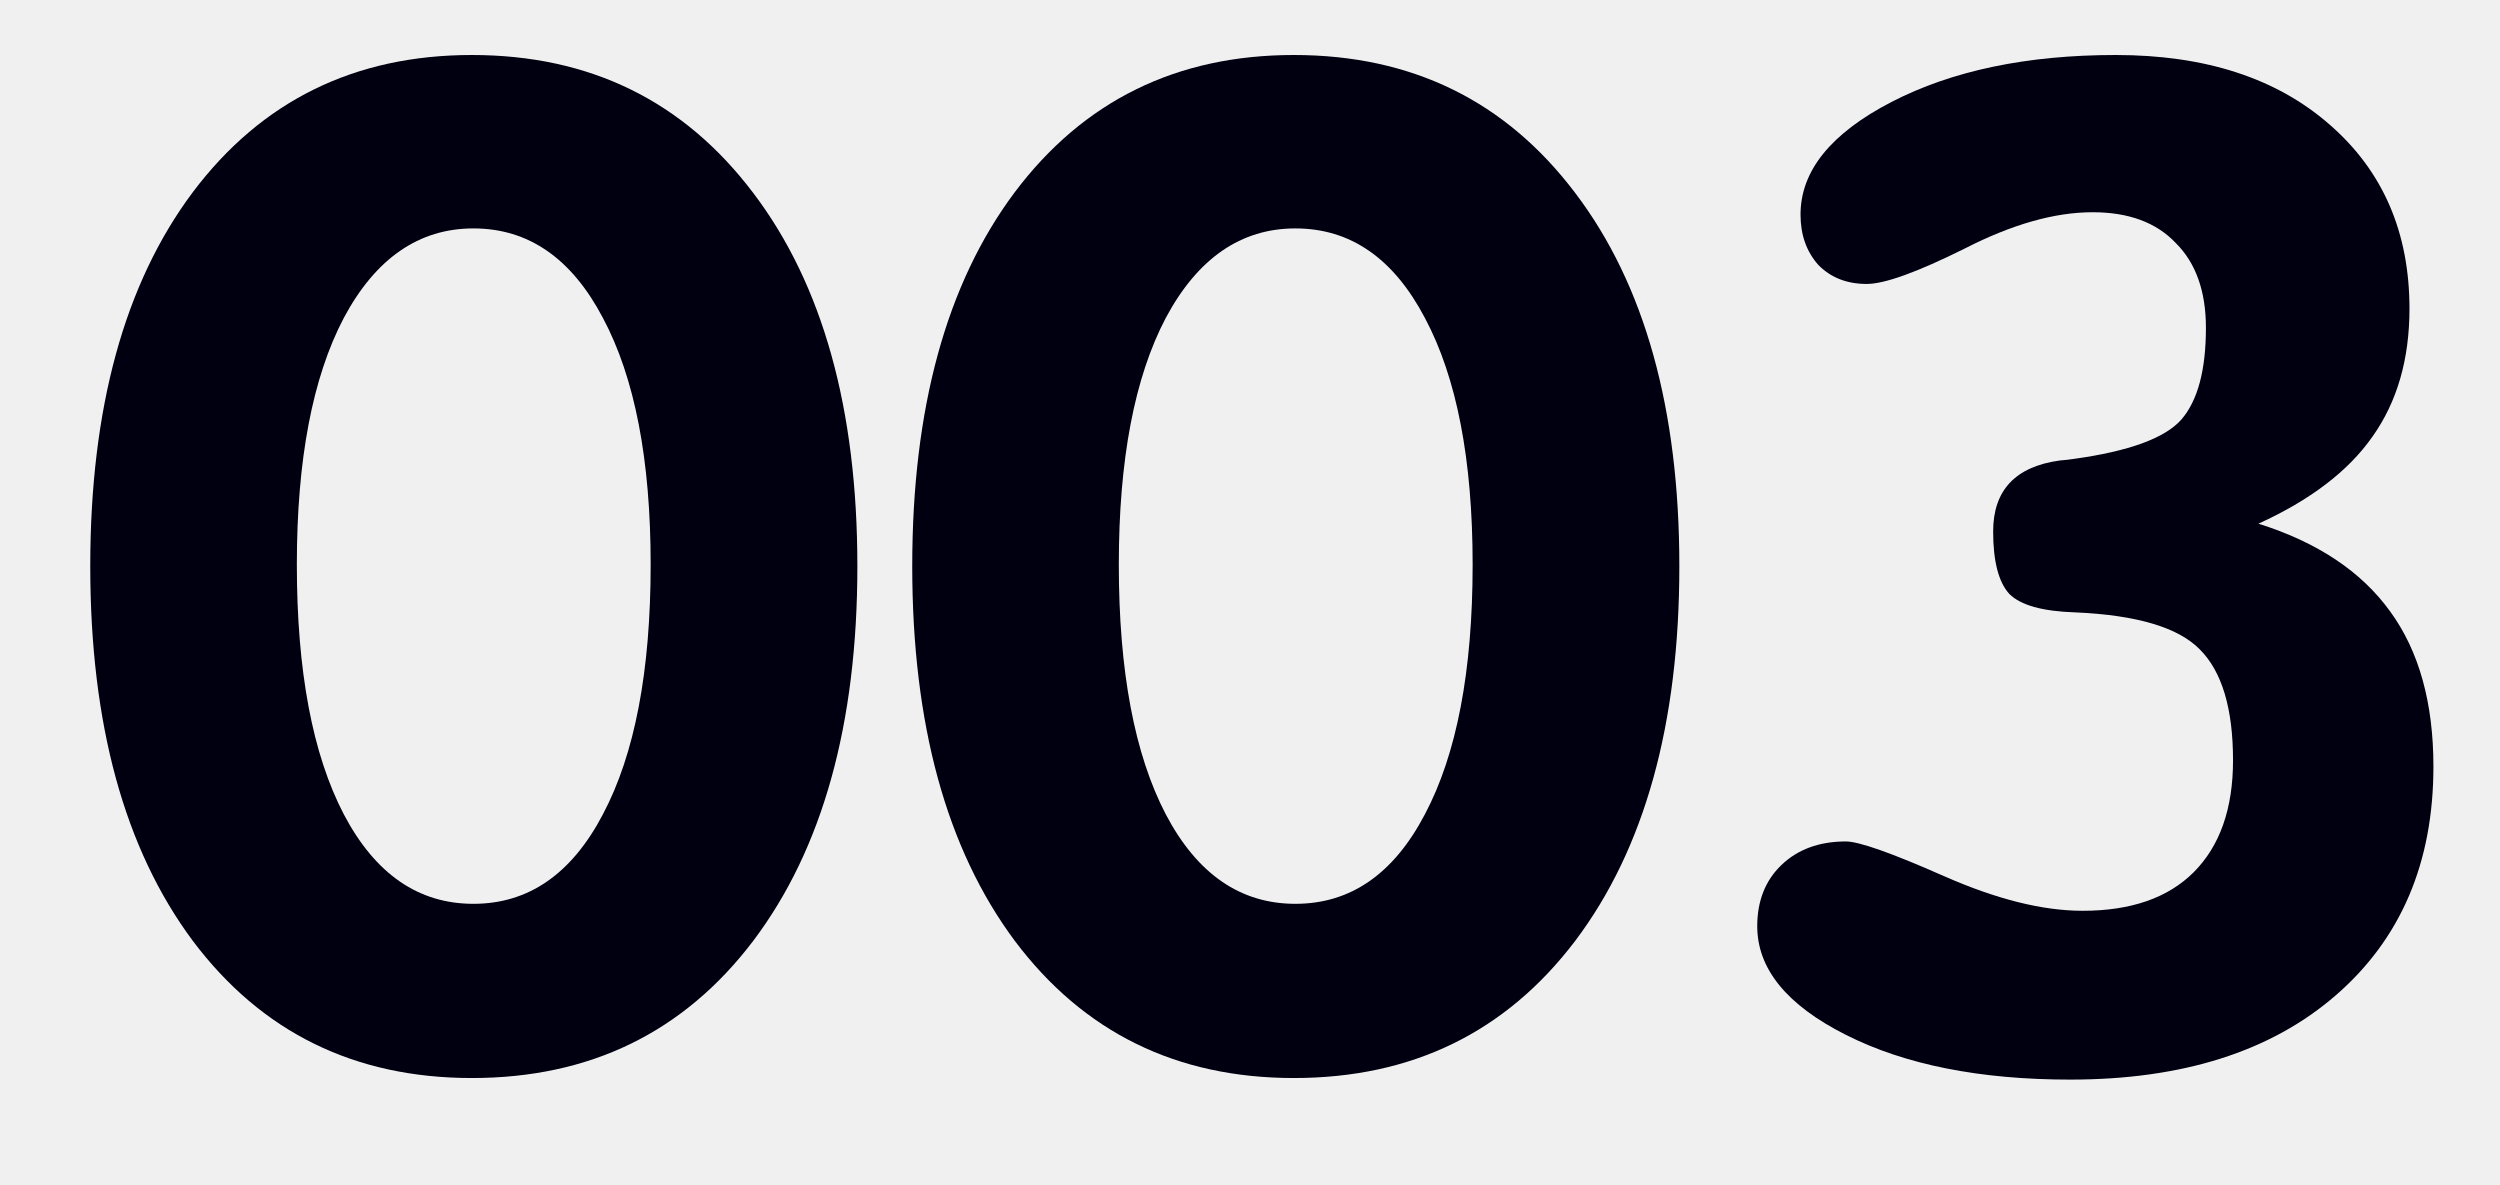
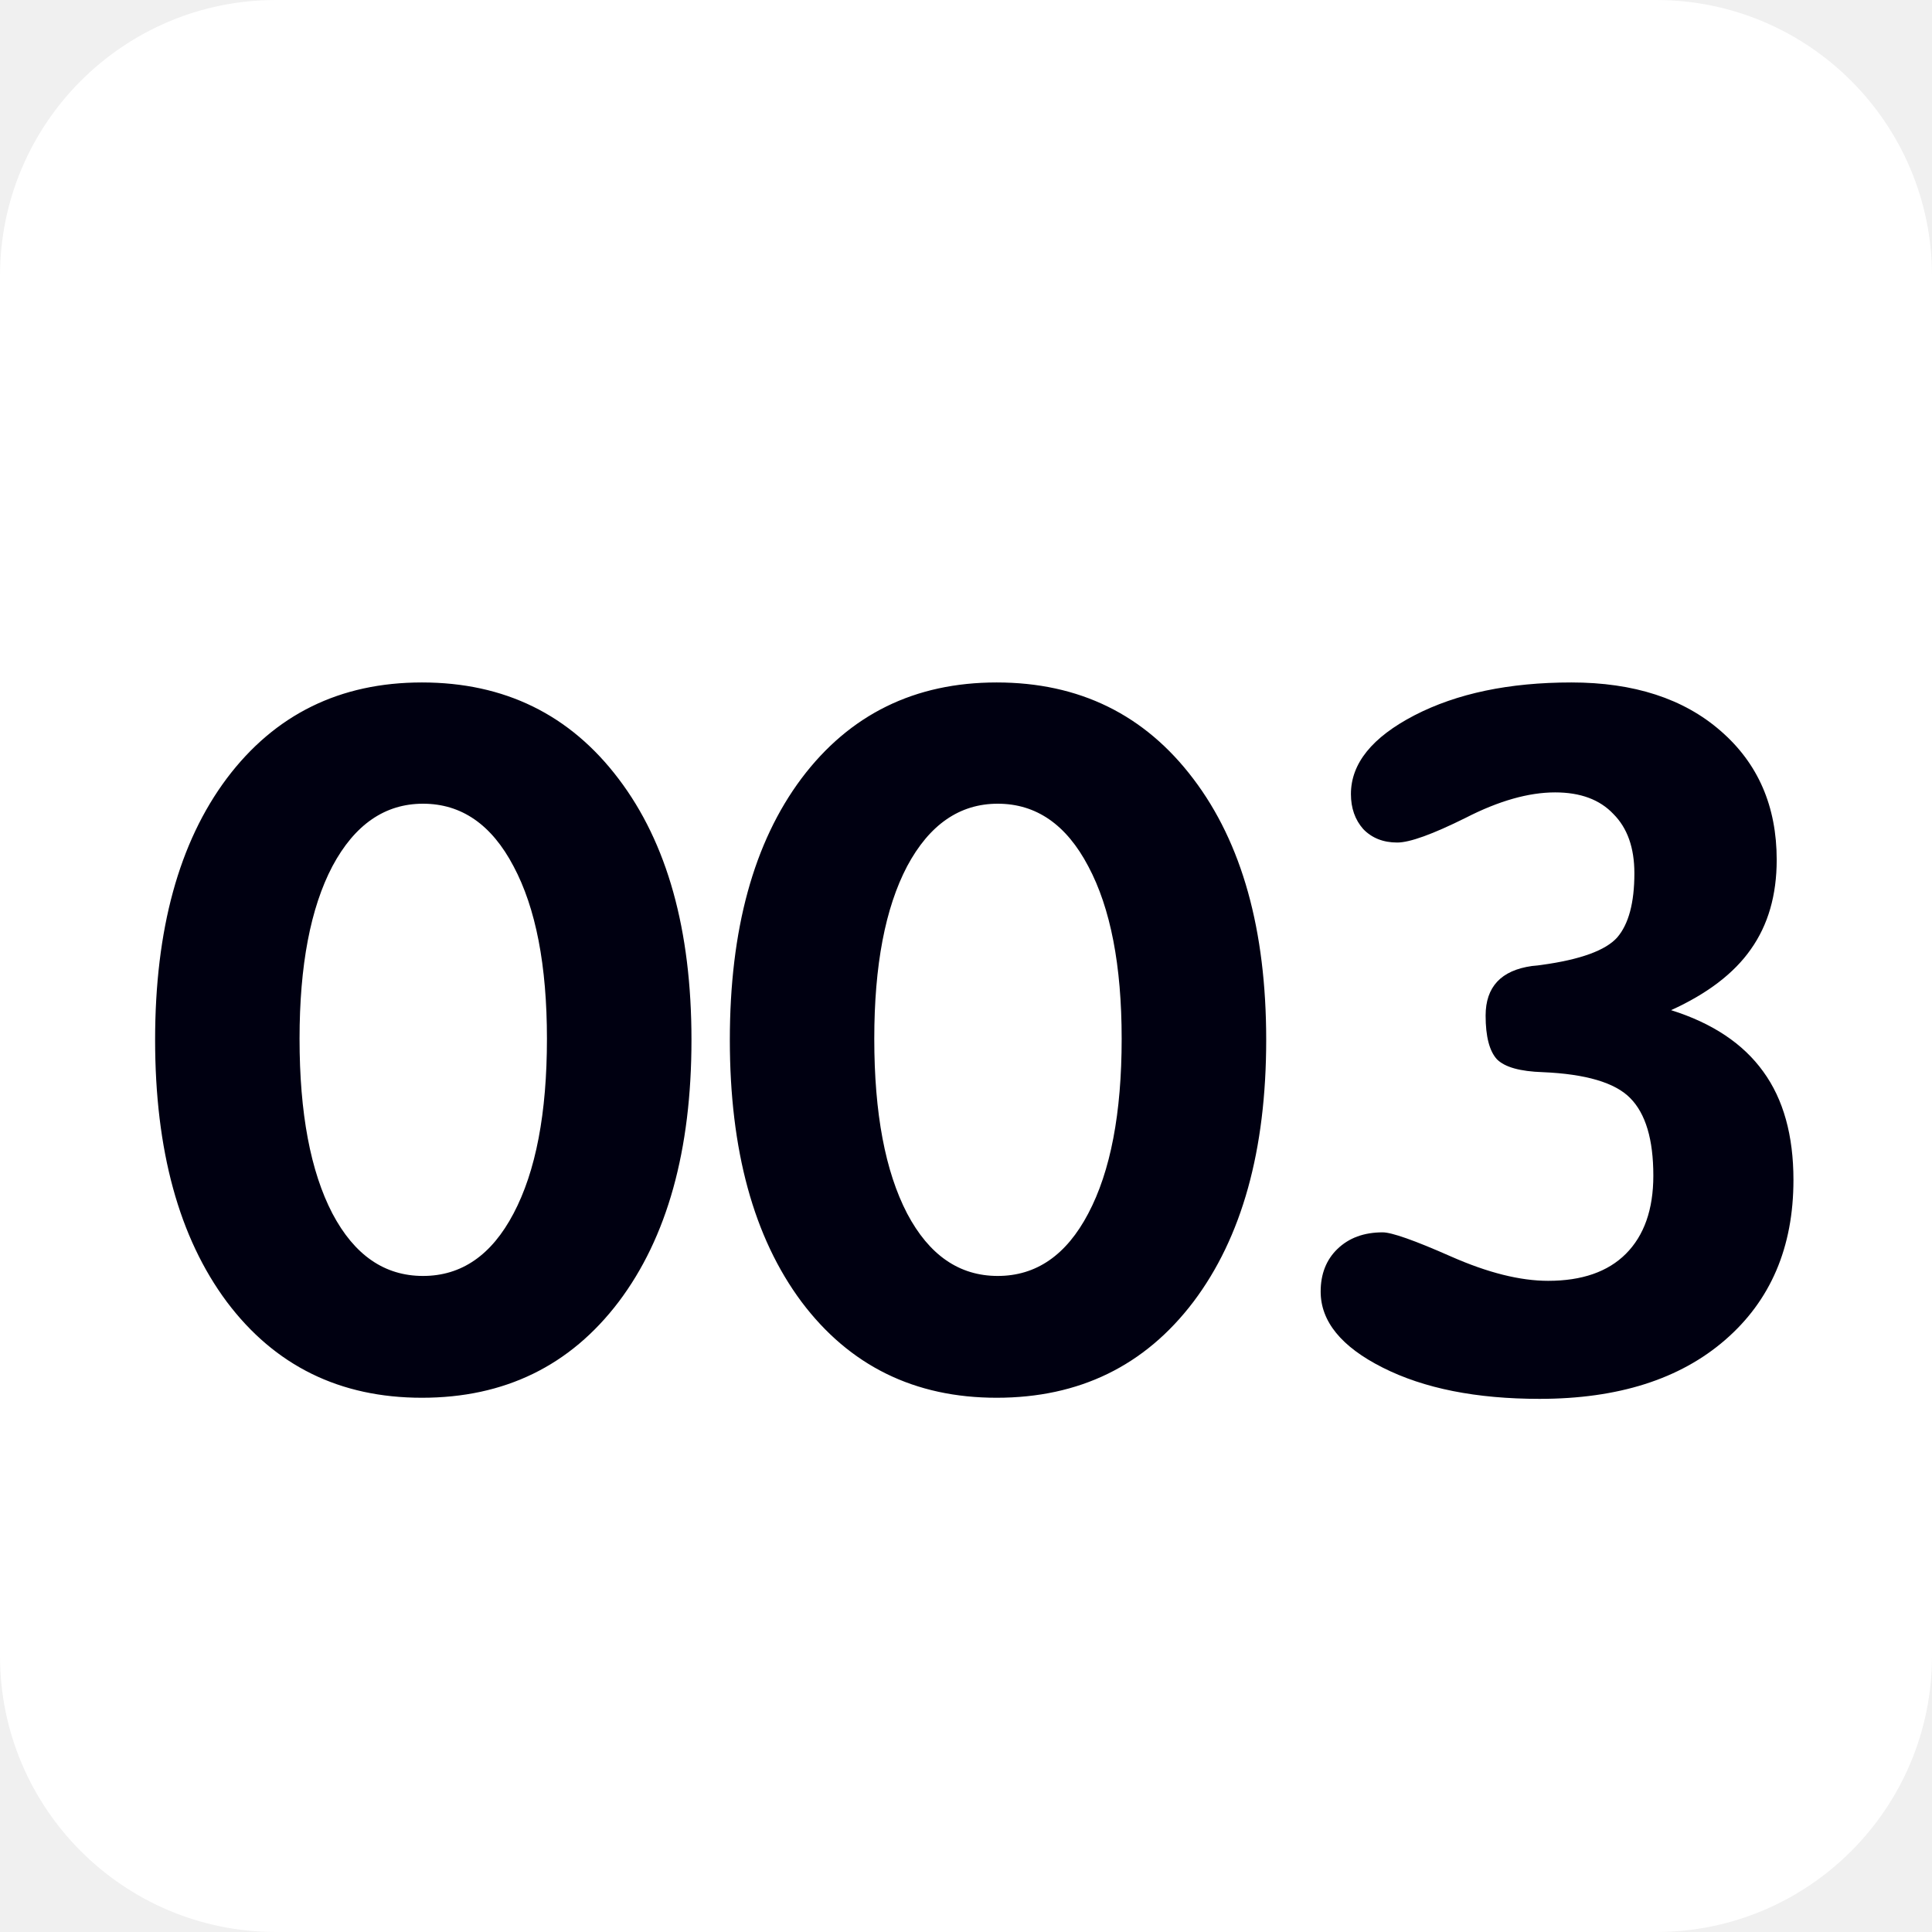
- <svg xmlns="http://www.w3.org/2000/svg" width="19" height="9" viewBox="0 0 19 9" fill="none">
-   <path d="M3.598 1.736C3.184 1.736 2.855 1.963 2.613 2.416C2.375 2.869 2.256 3.494 2.256 4.291C2.256 5.1 2.375 5.732 2.613 6.189C2.852 6.643 3.18 6.869 3.598 6.869C4.016 6.869 4.344 6.643 4.582 6.189C4.824 5.732 4.945 5.1 4.945 4.291C4.945 3.494 4.824 2.869 4.582 2.416C4.344 1.963 4.016 1.736 3.598 1.736ZM3.586 0.418C4.484 0.418 5.197 0.768 5.725 1.467C6.252 2.162 6.516 3.107 6.516 4.303C6.516 5.502 6.252 6.451 5.725 7.15C5.197 7.846 4.484 8.193 3.586 8.193C2.695 8.193 1.988 7.846 1.465 7.15C0.945 6.451 0.686 5.502 0.686 4.303C0.686 3.104 0.945 2.156 1.465 1.461C1.988 0.766 2.695 0.418 3.586 0.418Z" fill="#000011" />
-   <path d="M9.845 1.736C9.431 1.736 9.102 1.963 8.86 2.416C8.622 2.869 8.503 3.494 8.503 4.291C8.503 5.1 8.622 5.732 8.86 6.189C9.099 6.643 9.427 6.869 9.845 6.869C10.263 6.869 10.591 6.643 10.829 6.189C11.071 5.732 11.192 5.1 11.192 4.291C11.192 3.494 11.071 2.869 10.829 2.416C10.591 1.963 10.263 1.736 9.845 1.736ZM9.833 0.418C10.731 0.418 11.444 0.768 11.972 1.467C12.499 2.162 12.763 3.107 12.763 4.303C12.763 5.502 12.499 6.451 11.972 7.15C11.444 7.846 10.731 8.193 9.833 8.193C8.942 8.193 8.235 7.846 7.712 7.15C7.192 6.451 6.933 5.502 6.933 4.303C6.933 3.104 7.192 2.156 7.712 1.461C8.235 0.766 8.942 0.418 9.833 0.418Z" fill="#000011" />
-   <path d="M17.164 3.98C17.613 4.121 17.947 4.344 18.166 4.648C18.385 4.949 18.494 5.342 18.494 5.826C18.494 6.557 18.246 7.137 17.75 7.566C17.258 7.992 16.586 8.205 15.734 8.205C15.047 8.205 14.478 8.092 14.029 7.865C13.58 7.639 13.355 7.363 13.355 7.039C13.355 6.848 13.416 6.693 13.537 6.576C13.662 6.455 13.826 6.395 14.029 6.395C14.127 6.395 14.375 6.482 14.773 6.658C15.172 6.834 15.523 6.922 15.828 6.922C16.195 6.922 16.477 6.824 16.672 6.629C16.871 6.43 16.971 6.146 16.971 5.779C16.971 5.385 16.887 5.104 16.719 4.936C16.555 4.768 16.238 4.674 15.77 4.654C15.523 4.646 15.357 4.6 15.271 4.514C15.189 4.424 15.148 4.266 15.148 4.039C15.148 3.727 15.316 3.547 15.652 3.5C15.699 3.496 15.734 3.492 15.758 3.488C16.18 3.43 16.453 3.33 16.578 3.189C16.703 3.045 16.765 2.812 16.765 2.492C16.765 2.215 16.689 2 16.537 1.848C16.389 1.691 16.178 1.613 15.904 1.613C15.615 1.613 15.291 1.705 14.932 1.889C14.572 2.068 14.324 2.158 14.187 2.158C14.035 2.158 13.912 2.109 13.818 2.012C13.728 1.91 13.684 1.783 13.684 1.631C13.684 1.299 13.914 1.014 14.375 0.775C14.836 0.537 15.404 0.418 16.08 0.418C16.76 0.418 17.301 0.594 17.703 0.945C18.109 1.297 18.312 1.764 18.312 2.346C18.312 2.729 18.219 3.053 18.031 3.318C17.848 3.58 17.558 3.801 17.164 3.98Z" fill="#000011" />
+ <svg xmlns="http://www.w3.org/2000/svg" width="21" height="21" viewBox="0 0 21 21" fill="none">
+   <rect width="21" height="21" rx="3" fill="white" />
+   <path d="M4.598 8.736C4.184 8.736 3.855 8.963 3.613 9.416C3.375 9.869 3.256 10.494 3.256 11.291C3.256 12.1 3.375 12.732 3.613 13.19C3.852 13.643 4.18 13.869 4.598 13.869C5.016 13.869 5.344 13.643 5.582 13.19C5.824 12.732 5.945 12.1 5.945 11.291C5.945 10.494 5.824 9.869 5.582 9.416C5.344 8.963 5.016 8.736 4.598 8.736ZM4.586 7.418C5.484 7.418 6.197 7.768 6.725 8.467C7.252 9.162 7.516 10.107 7.516 11.303C7.516 12.502 7.252 13.451 6.725 14.15C6.197 14.846 5.484 15.193 4.586 15.193C3.695 15.193 2.988 14.846 2.465 14.15C1.945 13.451 1.686 12.502 1.686 11.303C1.686 10.104 1.945 9.156 2.465 8.461C2.988 7.766 3.695 7.418 4.586 7.418ZM10.845 8.736C10.431 8.736 10.102 8.963 9.86 9.416C9.622 9.869 9.503 10.494 9.503 11.291C9.503 12.1 9.622 12.732 9.86 13.19C10.099 13.643 10.427 13.869 10.845 13.869C11.263 13.869 11.591 13.643 11.829 13.19C12.071 12.732 12.192 12.1 12.192 11.291C12.192 10.494 12.071 9.869 11.829 9.416C11.591 8.963 11.263 8.736 10.845 8.736ZM10.833 7.418C11.731 7.418 12.444 7.768 12.972 8.467C13.499 9.162 13.763 10.107 13.763 11.303C13.763 12.502 13.499 13.451 12.972 14.15C12.444 14.846 11.731 15.193 10.833 15.193C9.942 15.193 9.235 14.846 8.712 14.15C8.192 13.451 7.933 12.502 7.933 11.303C7.933 10.104 8.192 9.156 8.712 8.461C9.235 7.766 9.942 7.418 10.833 7.418ZM18.164 10.98C18.613 11.121 18.947 11.344 19.166 11.648C19.385 11.949 19.494 12.342 19.494 12.826C19.494 13.557 19.246 14.137 18.75 14.566C18.258 14.992 17.586 15.205 16.734 15.205C16.047 15.205 15.478 15.092 15.029 14.865C14.58 14.639 14.355 14.363 14.355 14.039C14.355 13.848 14.416 13.693 14.537 13.576C14.662 13.455 14.826 13.395 15.029 13.395C15.127 13.395 15.375 13.482 15.773 13.658C16.172 13.834 16.523 13.922 16.828 13.922C17.195 13.922 17.477 13.824 17.672 13.629C17.871 13.43 17.971 13.146 17.971 12.779C17.971 12.385 17.887 12.104 17.719 11.935C17.555 11.768 17.238 11.674 16.77 11.654C16.523 11.646 16.357 11.6 16.271 11.514C16.189 11.424 16.148 11.266 16.148 11.039C16.148 10.727 16.316 10.547 16.652 10.5C16.699 10.496 16.734 10.492 16.758 10.488C17.18 10.43 17.453 10.33 17.578 10.19C17.703 10.045 17.765 9.812 17.765 9.492C17.765 9.215 17.689 9 17.537 8.848C17.389 8.691 17.178 8.613 16.904 8.613C16.615 8.613 16.291 8.705 15.932 8.889C15.572 9.068 15.324 9.158 15.187 9.158C15.035 9.158 14.912 9.109 14.818 9.012C14.728 8.91 14.684 8.783 14.684 8.631C14.684 8.299 14.914 8.014 15.375 7.775C15.836 7.537 16.404 7.418 17.08 7.418C17.76 7.418 18.301 7.594 18.703 7.945C19.109 8.297 19.312 8.764 19.312 9.346C19.312 9.729 19.219 10.053 19.031 10.318C18.848 10.58 18.558 10.801 18.164 10.98Z" fill="#000011" />
</svg>
